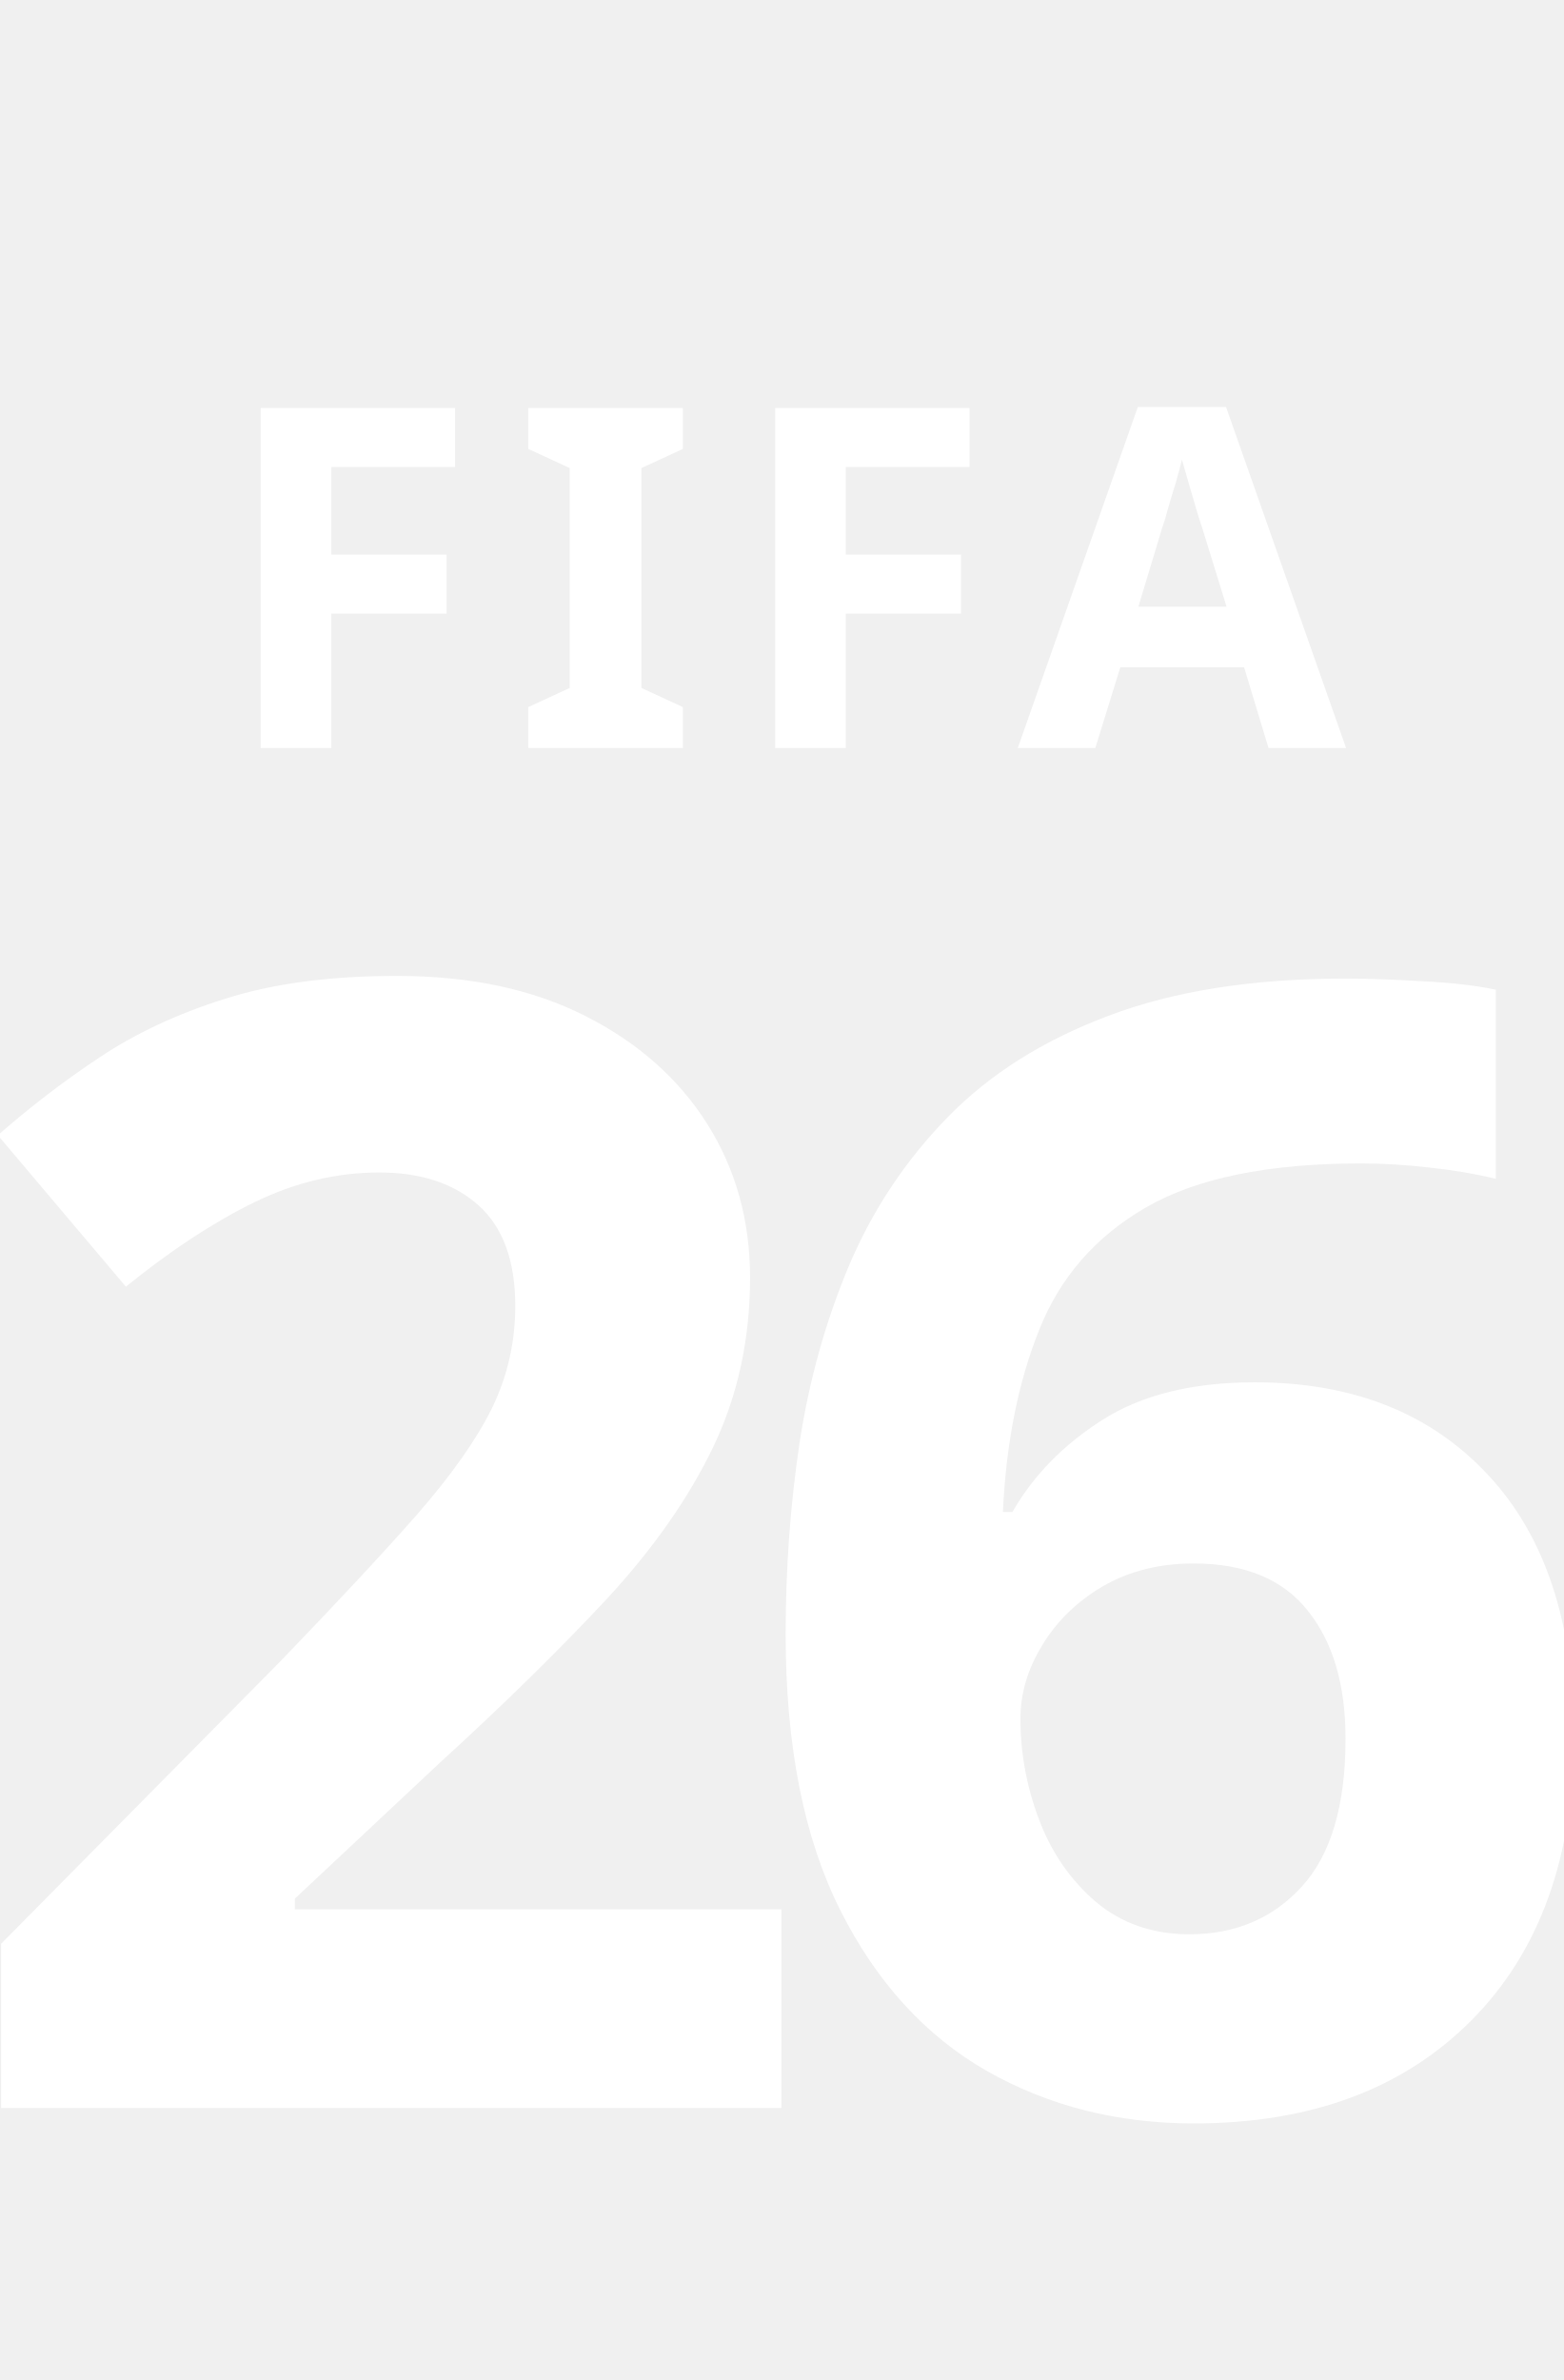
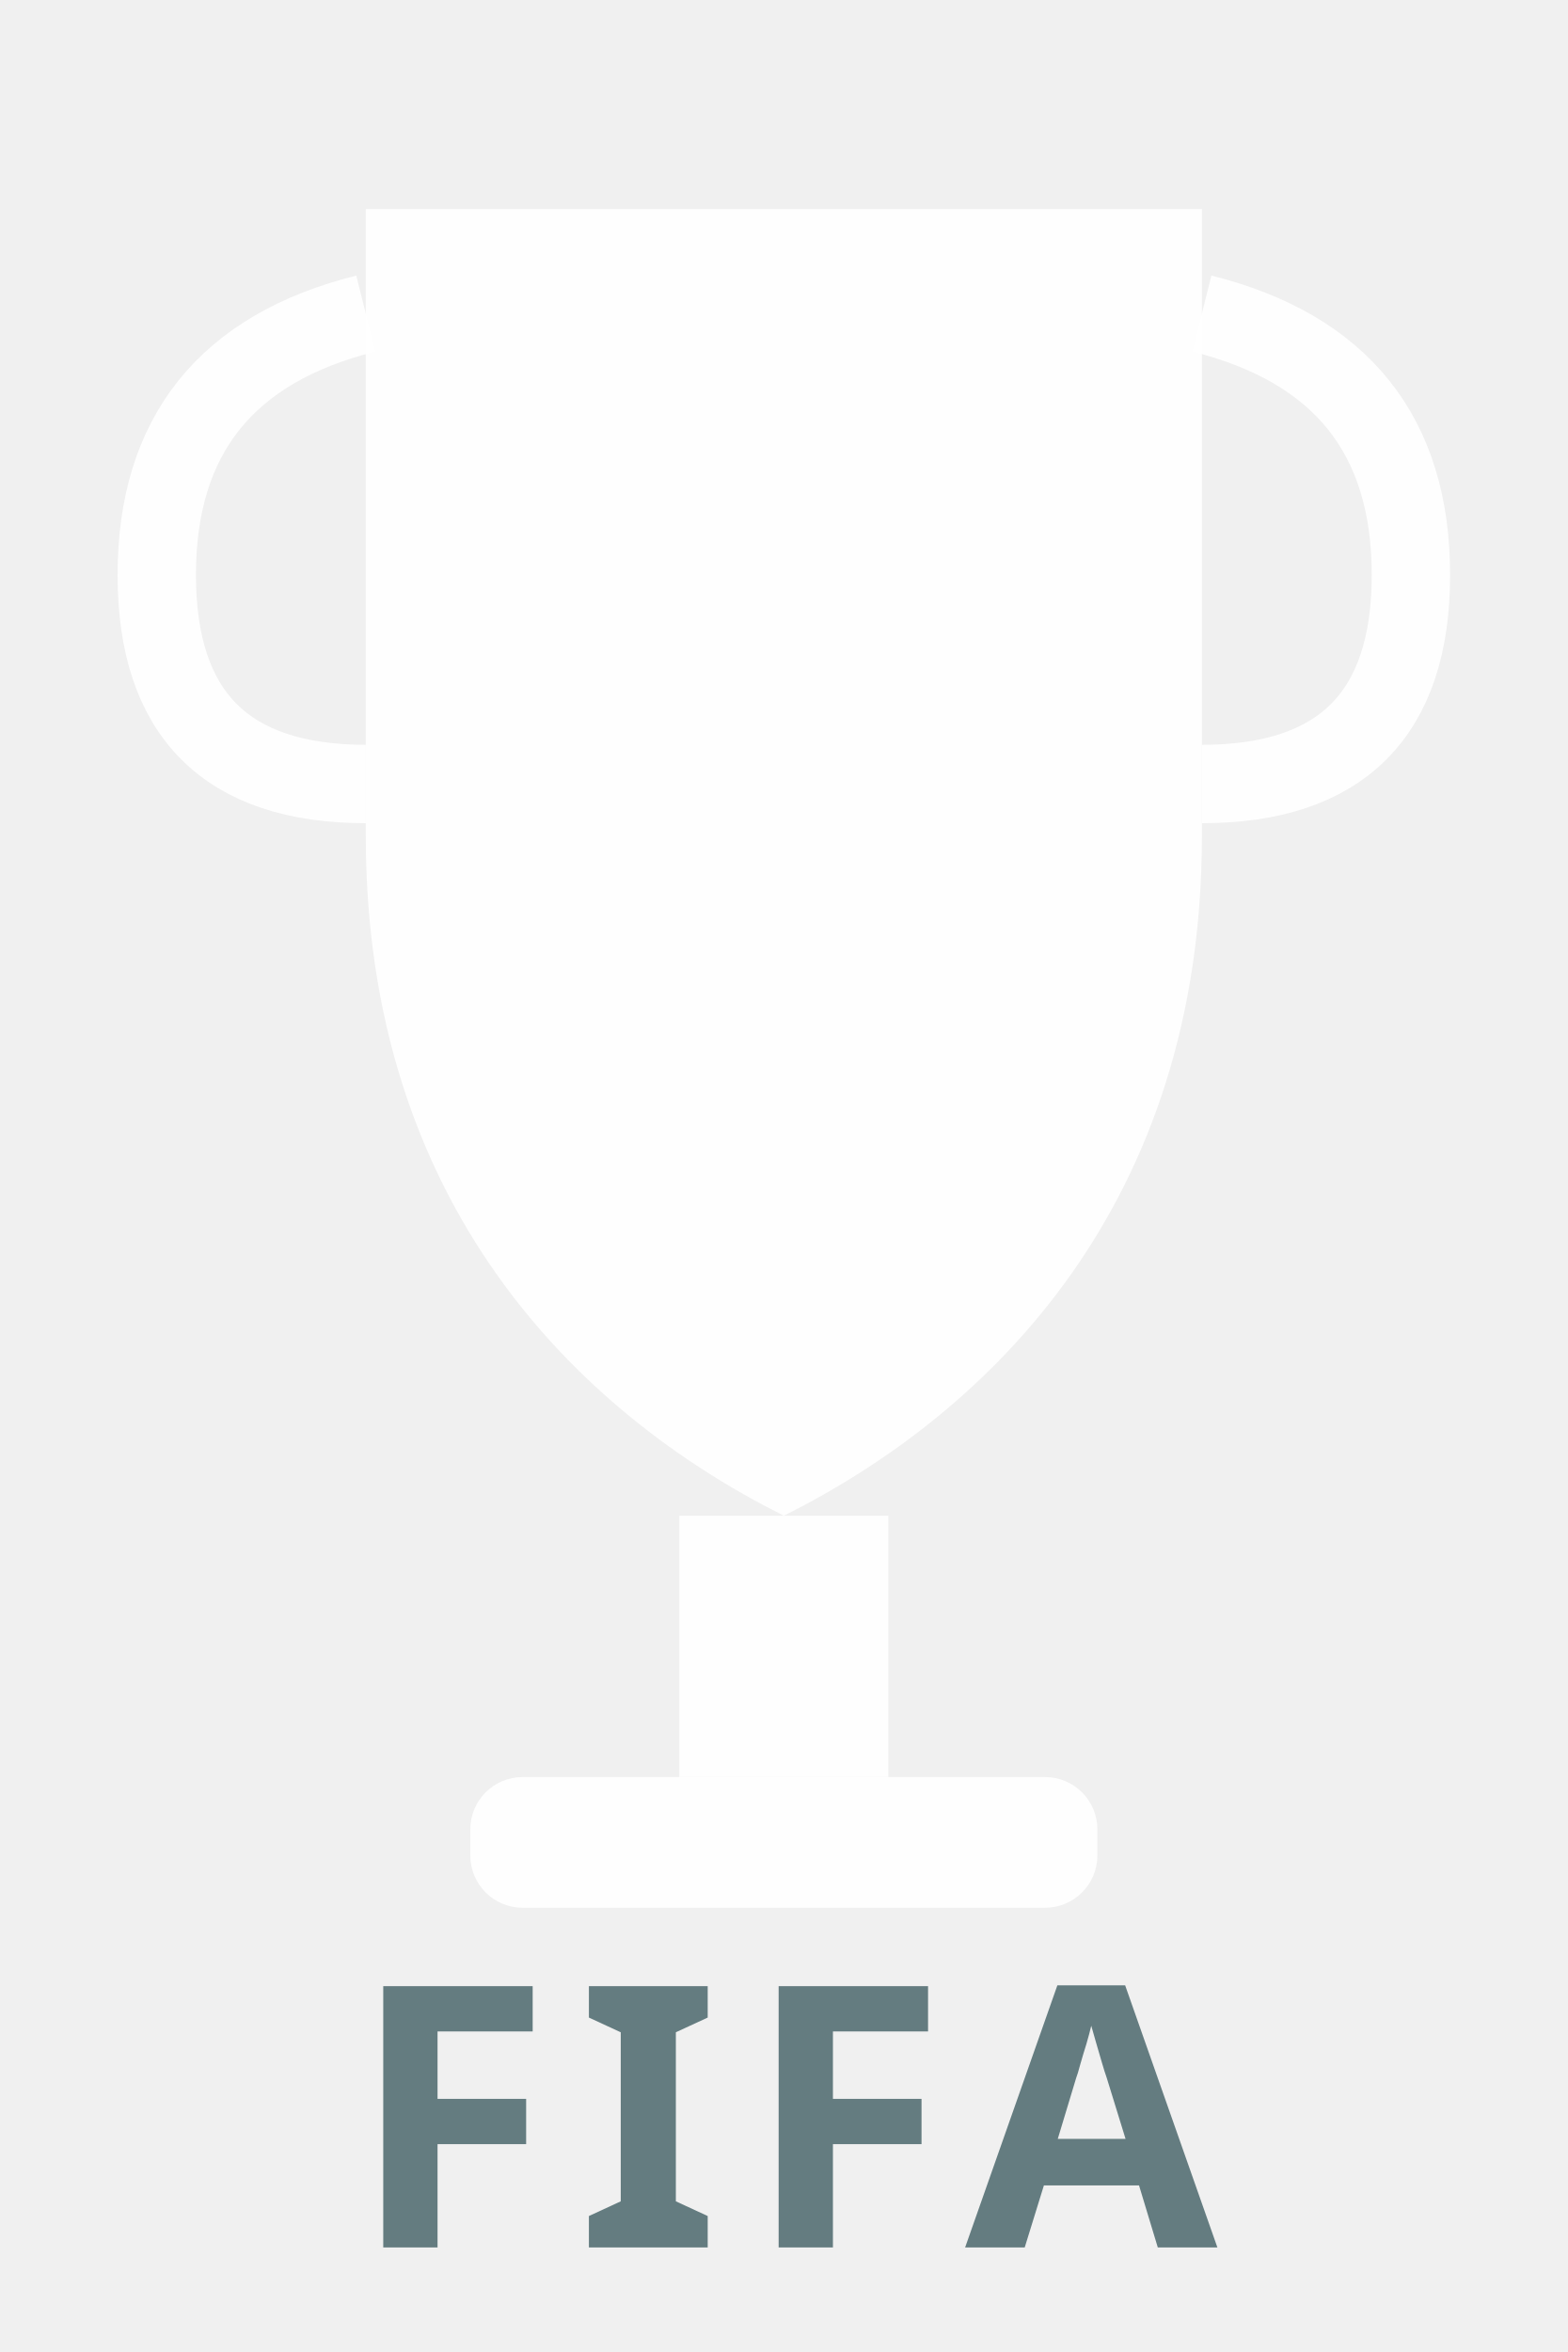
- <svg xmlns="http://www.w3.org/2000/svg" viewBox="0 0 46 70" fill="white" font-family="Arial Black, Impact, sans-serif">
-   <text x="23" y="22" text-anchor="middle" font-size="14" font-weight="900" letter-spacing="1">FIFA</text>
-   <text x="23" y="62" text-anchor="middle" font-size="46" font-weight="900" letter-spacing="-3">26</text>
+ <svg xmlns="http://www.w3.org/2000/svg" viewBox="0 0 60 90" fill="none">
+   <path d="M14 8 h32 v24 c0 14-8 22-16 26 c-8-4-16-12-16-26 Z" fill="white" opacity="0.92" />
+   <path d="M14 12 Q6 14 6 22 Q6 30 14 30" stroke="white" stroke-width="3" fill="none" opacity="0.92" />
+   <path d="M46 12 Q54 14 54 22 Q54 30 46 30" stroke="white" stroke-width="3" fill="none" opacity="0.92" />
+   <rect x="26" y="58" width="8" height="10" fill="white" opacity="0.92" />
+   <rect x="18" y="68" width="24" height="5" rx="2" fill="white" opacity="0.92" />
+   <text x="30" y="86" text-anchor="middle" font-family="Arial Black, Impact, sans-serif" font-size="14" font-weight="900" fill="#647C80" letter-spacing="1">FIFA</text>
</svg>
